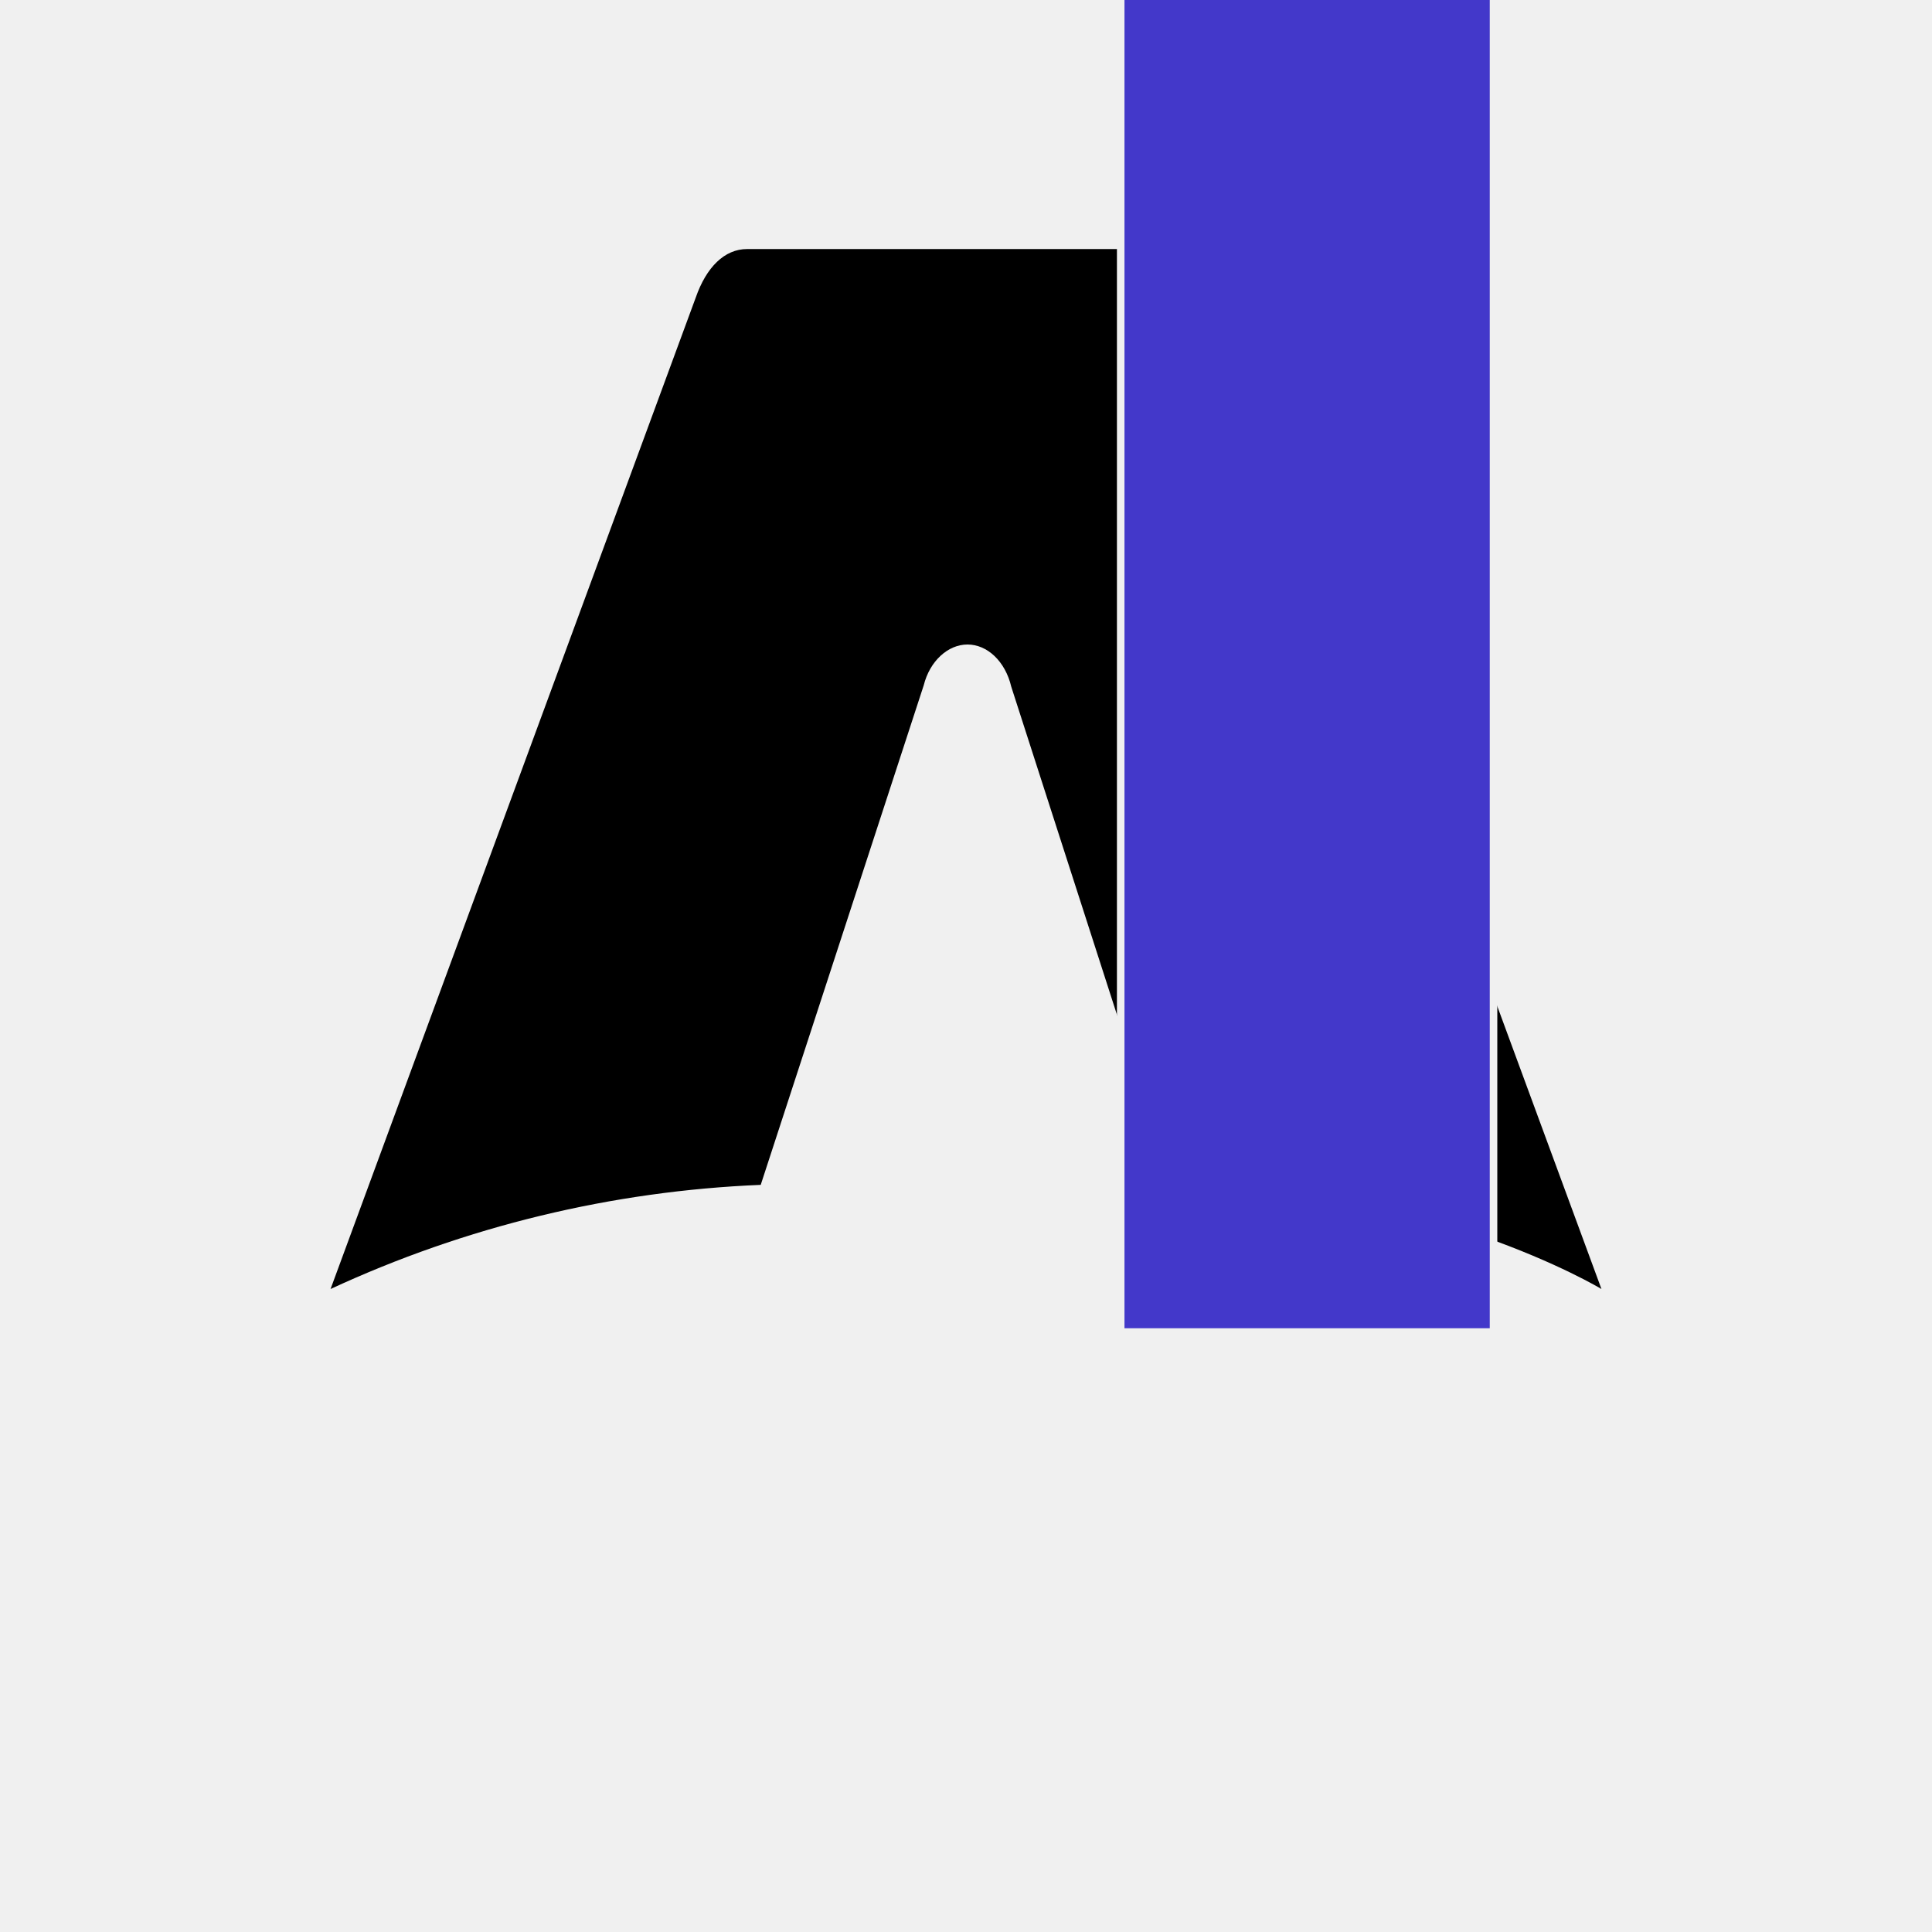
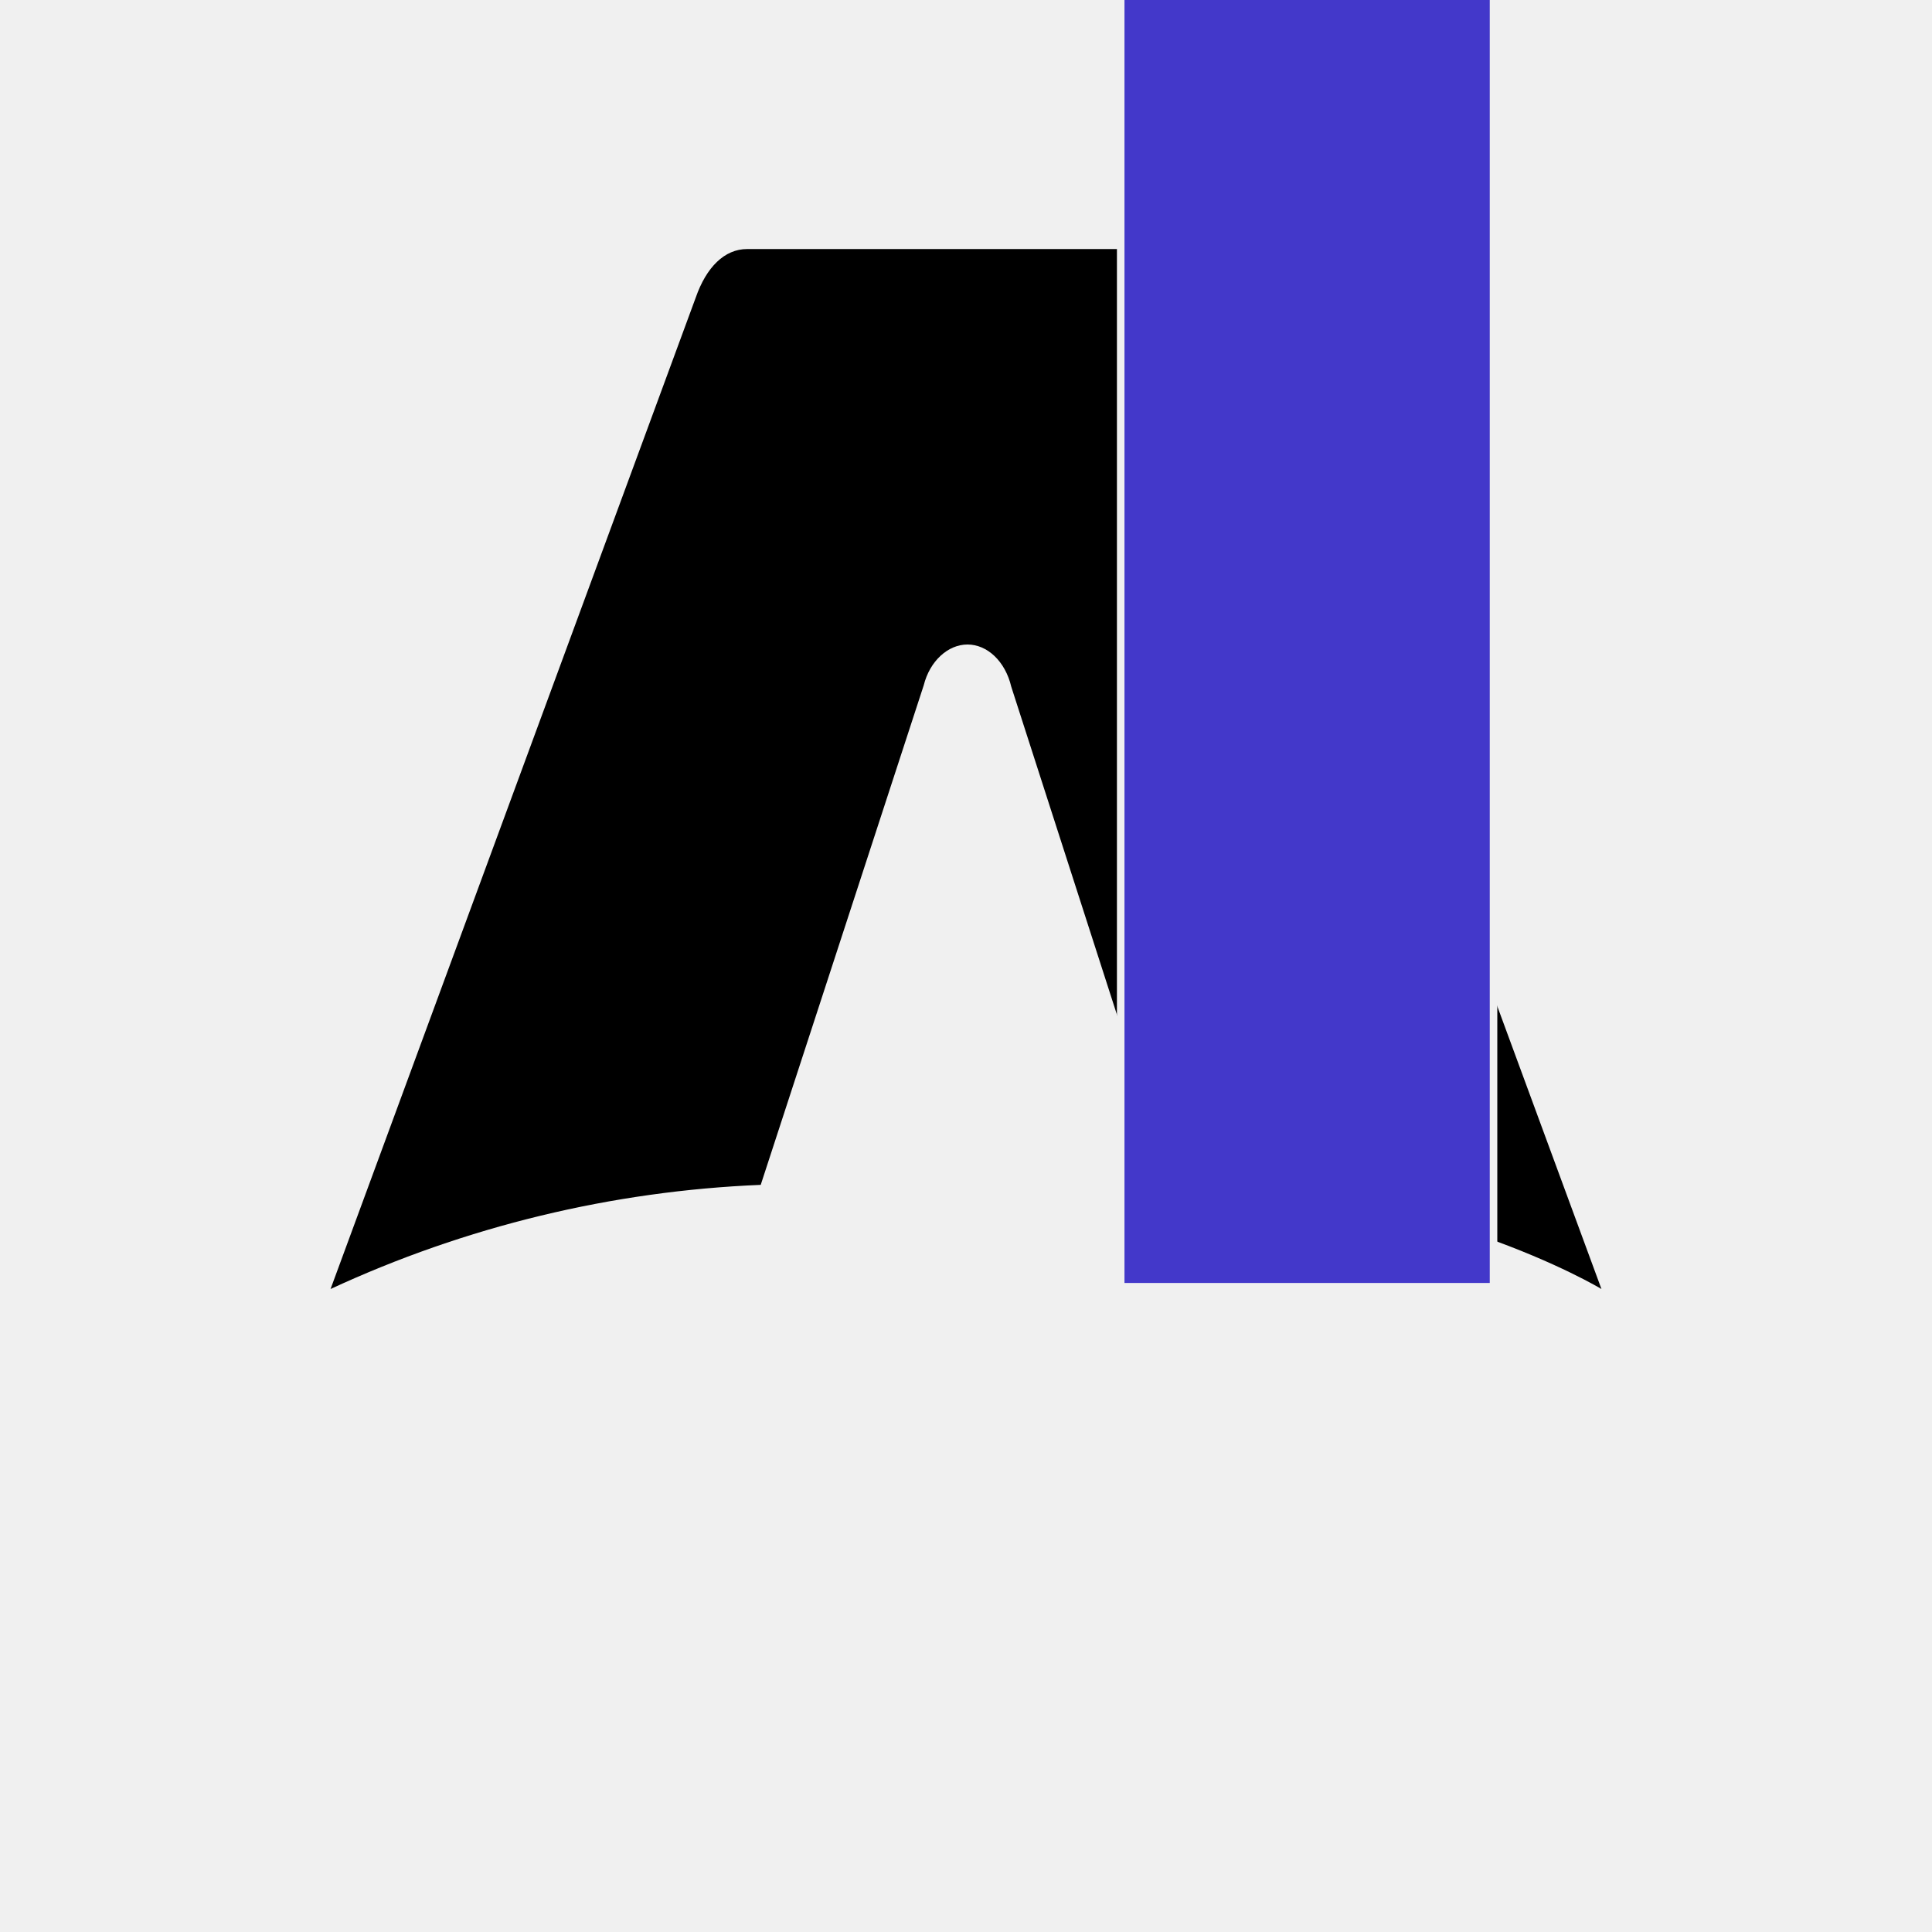
<svg xmlns="http://www.w3.org/2000/svg" fill="none" viewBox="0 0 128 128">
  <defs>
    <path id="a-path" d="M50.4 78.5a75.1 75.1 0 0 0-28.5 6.9l24.2-65.7c.7-2 1.9-3.2 3.4-3.2h29c1.5 0 2.7 1.2 3.4 3.2l24.2 65.7s-11.6-7-28.5-7L67 45.5c-.4-1.7-1.6-2.8-2.9-2.8-1.3 0-2.5 1.1-2.9 2.7L50.4 78.5Z" />
    <mask id="gap-mask">
      <rect x="0" y="0" width="128" height="128" fill="white" />
      <rect x="74" y="-10" width="25.2" height="150" fill="black" />
    </mask>
  </defs>
  <use href="#a-path" class="a-shape" mask="url(#gap-mask)" />
-   <rect x="74.5" y="-5" width="24.2" height="93" class="i-line" />
+   <rect x="74.5" y="-5" width="24.2" height="90" class="i-line" />
  <style>
        .a-shape { fill: #000; }
        .i-line { fill: #4338ca; }
        @media (prefers-color-scheme: dark) {
            .a-shape { fill: #FFF; }
            .i-line { fill: #818cf8; }
        }
    </style>
</svg>
